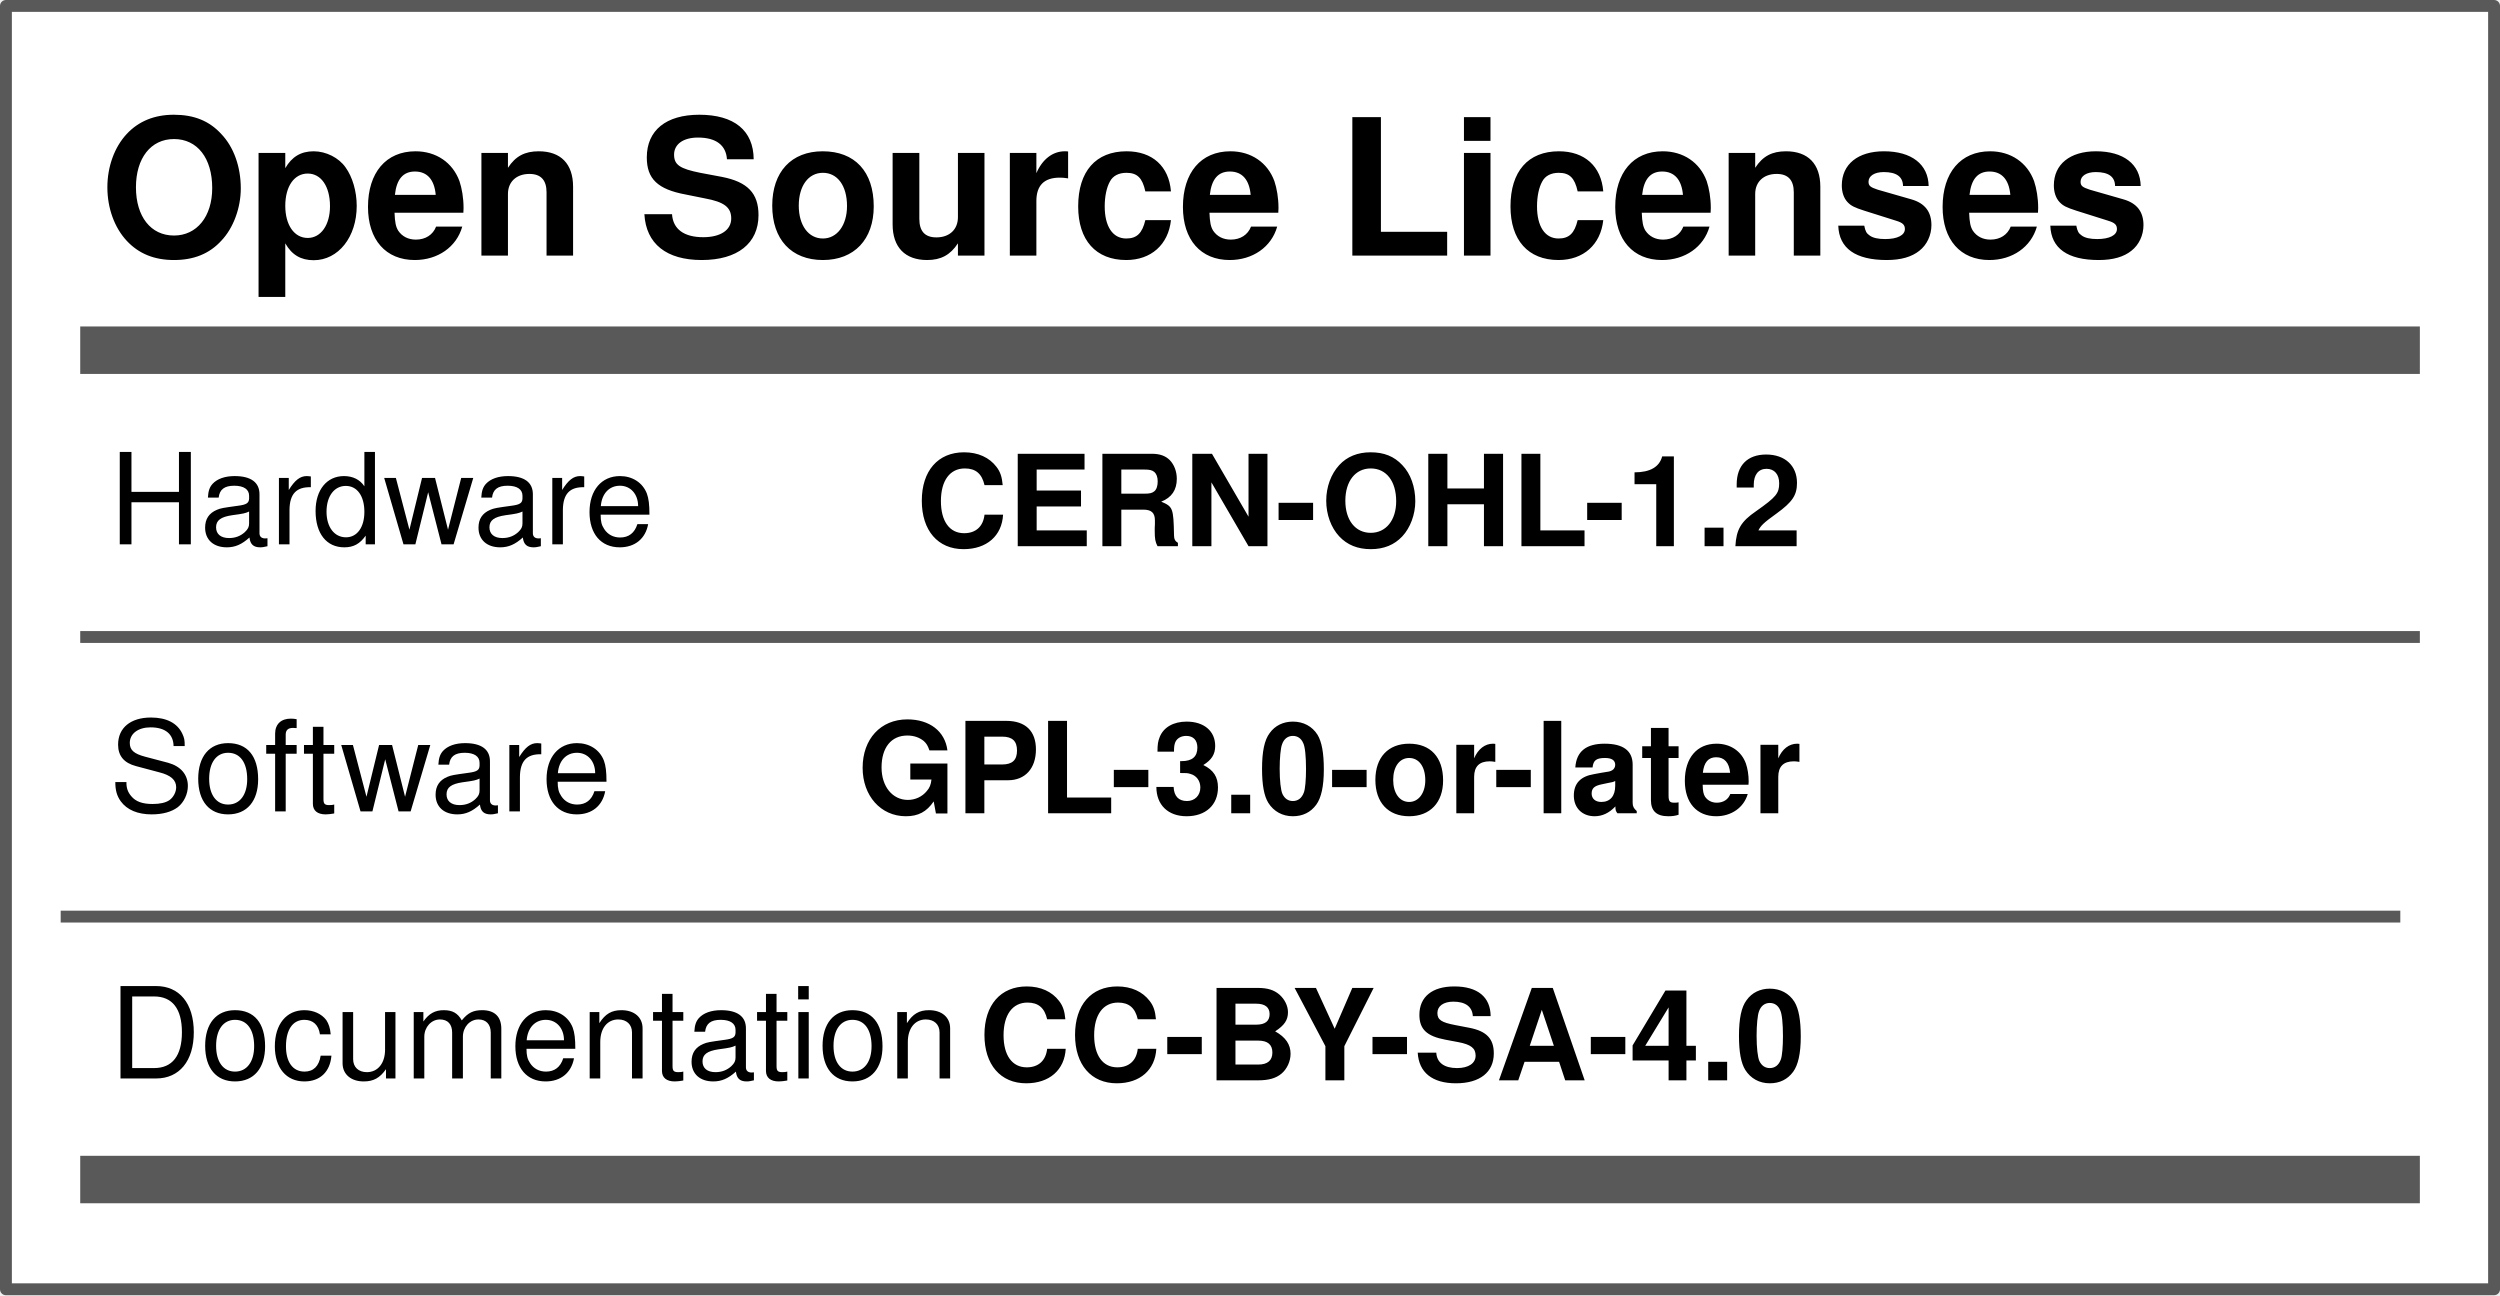
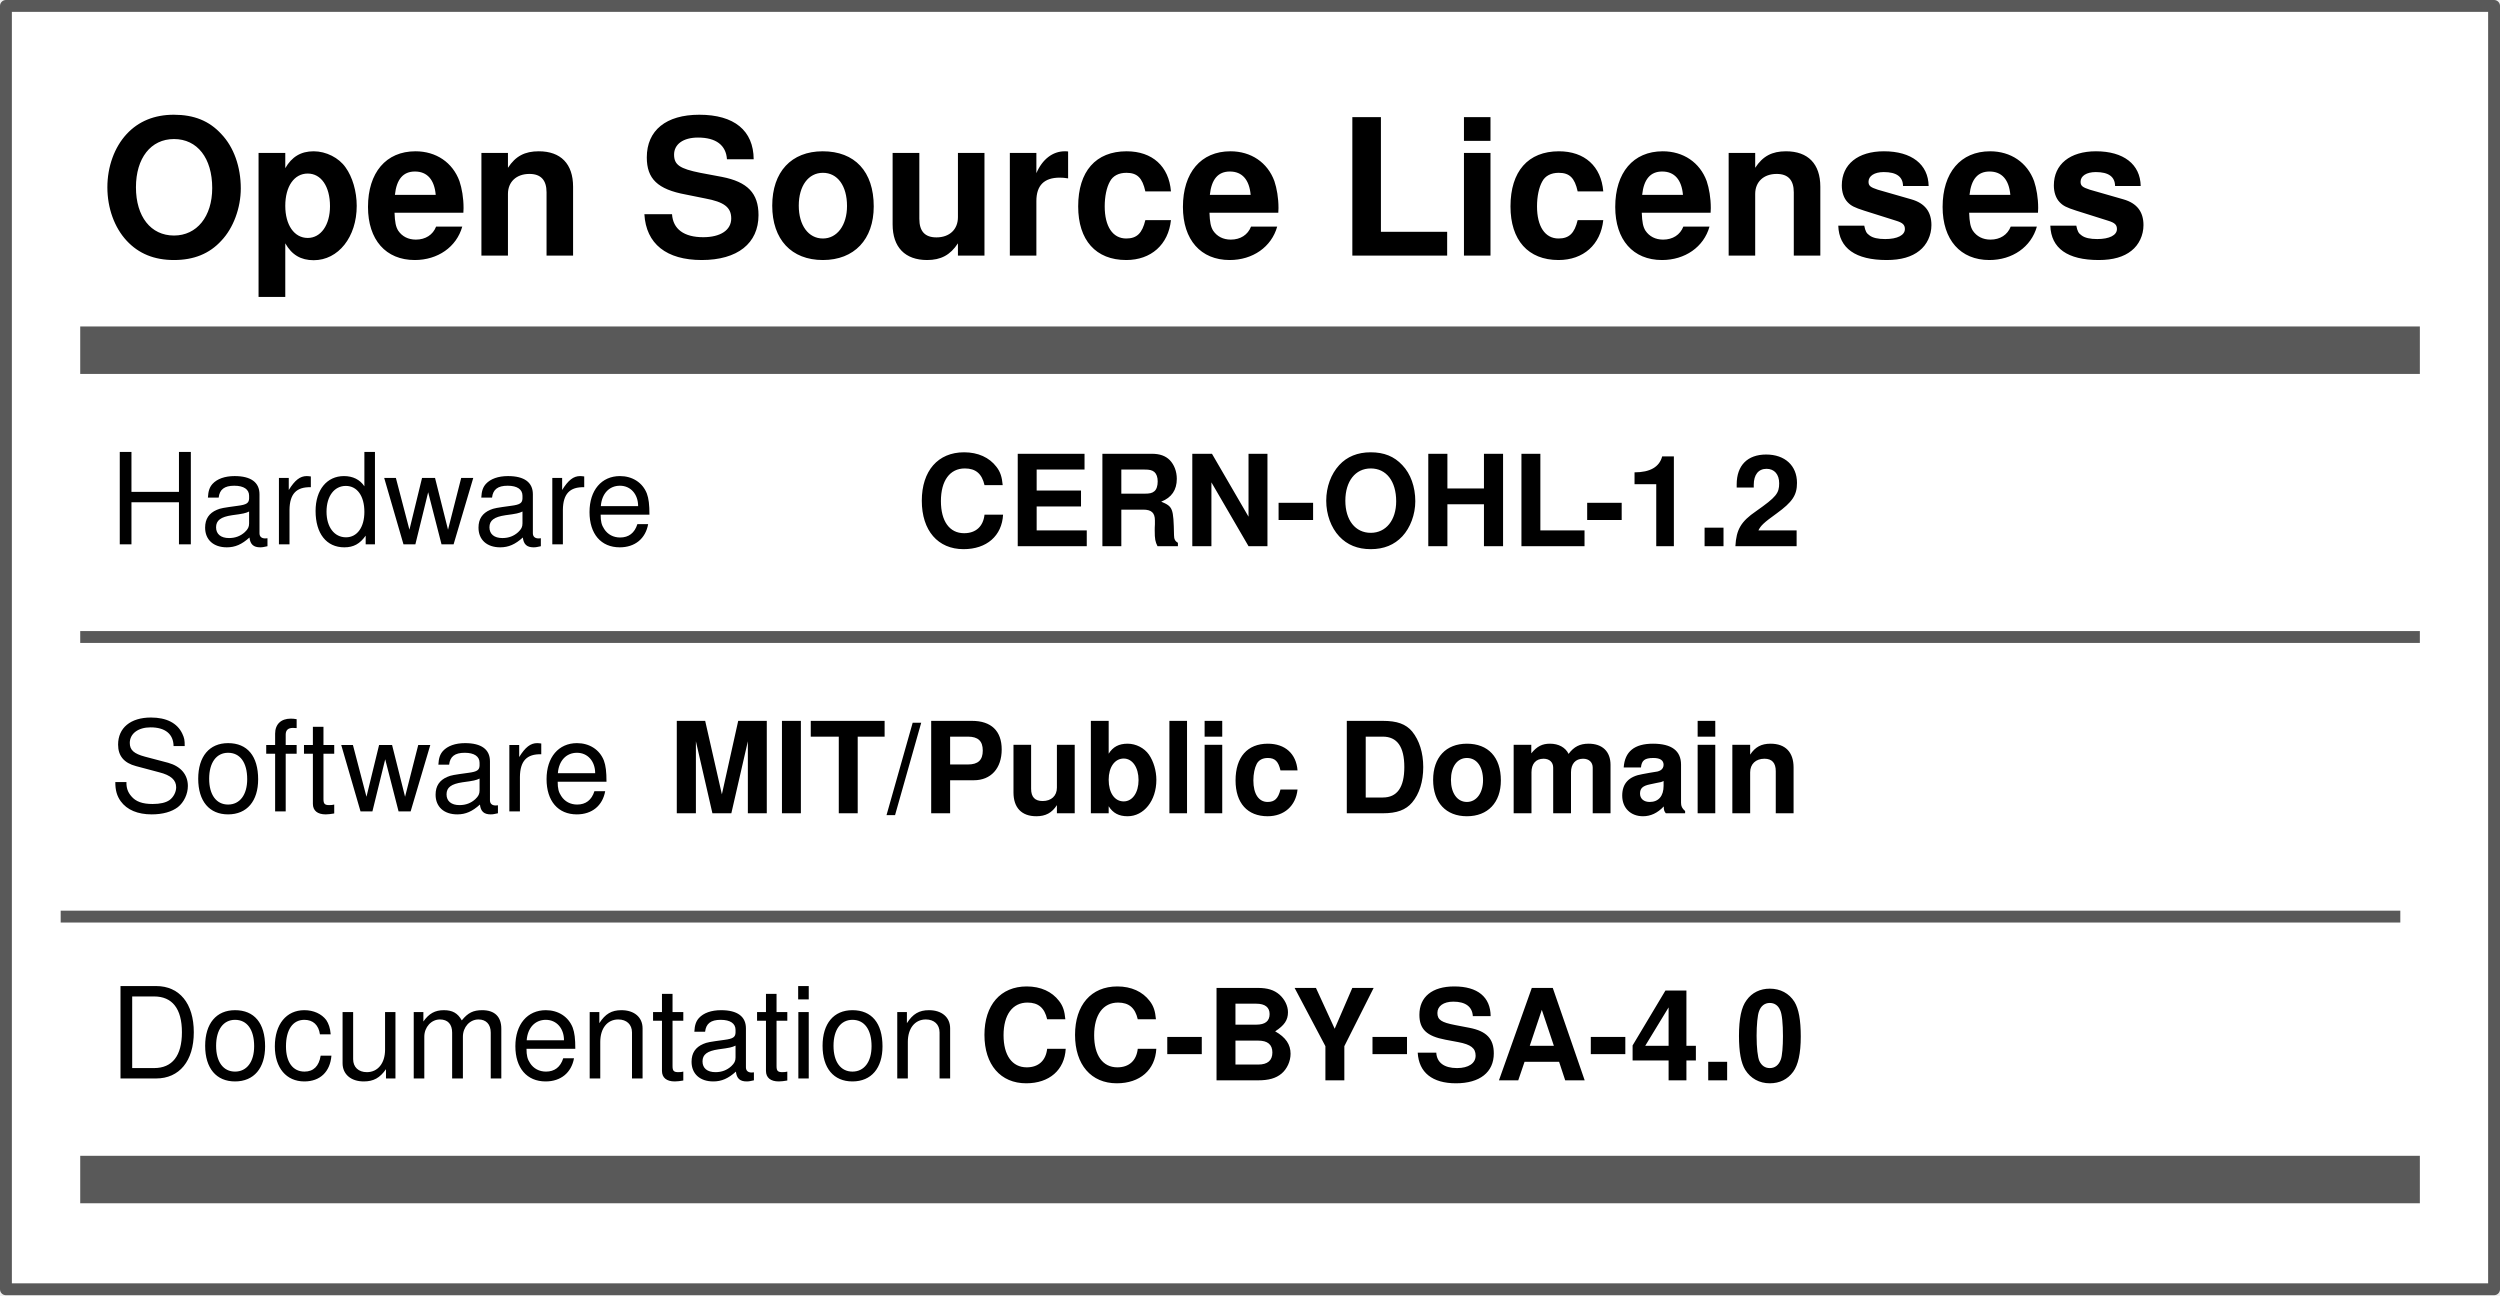
<svg xmlns="http://www.w3.org/2000/svg" viewBox="0 0 210.511 109.063" height="109.063" width="210.511" xml:space="preserve" id="svg1011" version="1.1">
  <defs id="defs1015">
    <clipPath id="clipPath1029" clipPathUnits="userSpaceOnUse">
      <path id="path1027" d="M 0,0 H 365760 V 205740 H 0 Z" />
    </clipPath>
  </defs>
  <g transform="matrix(1.333333,0,0,-1.333333,-3.434376,536.5656)" id="g1019">
    <g transform="matrix(1,0,0,-1,0,405)" id="g1021">
      <g transform="scale(0.0019685)" id="g1023">
        <g clip-path="url(#clipPath1029)" id="g1025">
          <g id="g1037">
            <g id="g1039">
              <path id="path1041" style="fill:#ffffff;fill-opacity:1;fill-rule:evenodd;stroke:none" d="M 1499,1499 H 81323 V 42671 H 1499 Z" />
            </g>
            <path id="path1043" style="fill:none;stroke:#595959;stroke-width:381;stroke-linecap:butt;stroke-linejoin:round;stroke-miterlimit:8;stroke-dasharray:none;stroke-opacity:1" d="M 1499,1499 H 81323 V 42671 H 1499 Z" />
          </g>
          <g id="g1045">
            <g id="g1047">
              <g id="g1049">
                <path id="path1051" style="fill:#000000;fill-opacity:0;fill-rule:evenodd;stroke:none" d="M 3882.196,12543.278 H 78942.195" />
              </g>
            </g>
            <path id="path1053" style="fill:none;stroke:#595959;stroke-width:1524;stroke-linecap:butt;stroke-linejoin:round;stroke-miterlimit:8;stroke-dasharray:none;stroke-opacity:1" d="M 3882.196,12543.278 H 78942.195" />
          </g>
          <g id="g1055">
            <g id="g1057">
              <g id="g1059">
                <path id="path1061" style="fill:#000000;fill-opacity:0;fill-rule:evenodd;stroke:none" d="M 4509.141,3507.081 H 78309.14 V 11043.08 H 4509.141 Z" />
              </g>
            </g>
          </g>
          <g transform="scale(381)" id="g1063">
            <g transform="translate(11.83502,9.204936)" id="g1065">
              <g id="g1067">
                <text id="text1071" style="font-variant:normal;font-weight:bold;font-size:16px;font-family:'Helvetica Neue','Helvetica',Arial,sans-serif;-inkscape-font-specification:HelveticaNeue-Bold;writing-mode:lr-tb;fill:#000000;fill-opacity:1;fill-rule:nonzero;stroke:none" transform="translate(0,15.74976)">
                  <tspan id="tspan1069" y="0" x="0 12.432 22.192 31.376 40.848 45.28 55.648 65.408 74.88 80.992 90.176 99.36 103.792 113.264 117.376 126.56 135.744 145.216 153.808 162.992 171.584">Open Source Licenses </tspan>
                </text>
              </g>
            </g>
          </g>
          <g transform="scale(381)" id="g1073" />
          <g id="g1075">
            <g id="g1077">
              <g id="g1079">
                <path id="path1081" style="fill:#000000;fill-opacity:0;fill-rule:evenodd;stroke:none" d="M 4811.468,13579.788 H 40151.47 v 7535.999 H 4811.468 Z" />
              </g>
            </g>
          </g>
          <g transform="scale(381)" id="g1083">
            <g transform="translate(12.62852,35.64249)" id="g1085">
              <g id="g1087">
                <text id="text1091" style="font-variant:normal;font-weight:normal;font-size:10.667px;font-family:'Helvetica Neue','Helvetica',Arial,sans-;-inkscape-font-specification:HelveticaNeue;writing-mode:lr-tb;fill:#000000;fill-opacity:1;fill-rule:nonzero;stroke:none" transform="translate(0,13.62976)">
                  <tspan id="tspan1089" y="0" x="0 7.701 13.429 16.789 23.104 31.179 36.907 40.267">Hardware</tspan>
                </text>
              </g>
            </g>
          </g>
          <g transform="scale(381)" id="g1093" />
          <g id="g1095">
            <g id="g1097">
              <g id="g1099">
                <path id="path1101" style="fill:#000000;fill-opacity:0;fill-rule:evenodd;stroke:none" d="M 4811.468,22147.285 H 40151.47 v 7536 H 4811.468 Z" />
              </g>
            </g>
          </g>
          <g transform="scale(381)" id="g1103">
            <g transform="translate(12.62852,58.12936)" id="g1105">
              <g id="g1107">
                <text id="text1111" style="font-variant:normal;font-weight:normal;font-size:10.667px;font-family:'Helvetica Neue','Helvetica',Arial,sans-;-inkscape-font-specification:HelveticaNeue;writing-mode:lr-tb;fill:#000000;fill-opacity:1;fill-rule:nonzero;stroke:none" transform="translate(0,13.62976)">
                  <tspan id="tspan1109" y="0" x="0 6.901 13.024 16.171 19.52 27.595 33.323 36.683">Software</tspan>
                </text>
              </g>
            </g>
          </g>
          <g transform="scale(381)" id="g1113" />
          <g id="g1115">
            <g id="g1117">
              <g id="g1119">
                <path id="path1121" style="fill:#000000;fill-opacity:0;fill-rule:evenodd;stroke:none" d="m 4811.227,30714.783 h 35340 v 7535.997 h -35340 z" />
              </g>
            </g>
          </g>
          <g transform="scale(381)" id="g1123">
            <g transform="translate(12.62789,80.61623)" id="g1125">
              <g id="g1127">
                <text id="text1131" style="font-variant:normal;font-weight:normal;font-size:10.667px;font-family:'Helvetica Neue','Helvetica',Arial,sans-;-inkscape-font-specification:HelveticaNeue;writing-mode:lr-tb;fill:#000000;fill-opacity:1;fill-rule:nonzero;stroke:none" transform="translate(0,13.62976)">
                  <tspan id="tspan1129" y="0" x="0 7.509 13.632 19.36 25.291 34.389 40.117 46.048 49.397 55.125 58.475 60.843 66.965">Documentation</tspan>
                </text>
              </g>
            </g>
          </g>
          <g transform="scale(381)" id="g1133" />
          <g id="g1135">
            <g id="g1137">
              <g id="g1139">
                <path id="path1141" style="fill:#000000;fill-opacity:0;fill-rule:evenodd;stroke:none" d="M 3882.196,39149.8 H 78942.195" />
              </g>
            </g>
            <path id="path1143" style="fill:none;stroke:#595959;stroke-width:1524;stroke-linecap:butt;stroke-linejoin:round;stroke-miterlimit:8;stroke-dasharray:none;stroke-opacity:1" d="M 3882.196,39149.8 H 78942.195" />
          </g>
          <g id="g1145">
            <g id="g1147">
              <g id="g1149">
                <path id="path1151" style="fill:#000000;fill-opacity:0;fill-rule:evenodd;stroke:none" d="M 3255.251,30714.947 H 78315.25" />
              </g>
            </g>
            <path id="path1153" style="fill:none;stroke:#595959;stroke-width:381;stroke-linecap:butt;stroke-linejoin:round;stroke-miterlimit:8;stroke-dasharray:none;stroke-opacity:1" d="M 3255.251,30714.947 H 78315.25" />
          </g>
          <g id="g1155">
            <g id="g1157">
              <g id="g1159">
                <path id="path1161" style="fill:#000000;fill-opacity:0;fill-rule:evenodd;stroke:none" d="M 3882.196,21745.566 H 78942.195" />
              </g>
            </g>
            <path id="path1163" style="fill:none;stroke:#595959;stroke-width:381;stroke-linecap:butt;stroke-linejoin:round;stroke-miterlimit:8;stroke-dasharray:none;stroke-opacity:1" d="M 3882.196,21745.566 H 78942.195" />
          </g>
          <g id="g1165">
            <g id="g1167">
              <g id="g1169">
                <path id="path1171" style="fill:#000000;fill-opacity:0;fill-rule:evenodd;stroke:none" d="M 42970.066,13638.395 H 78310.06 v 7536.001 H 42970.066 Z" />
              </g>
            </g>
          </g>
          <g transform="matrix(381,0,0,381,1709.972,0)" id="g1173">
            <g transform="translate(112.7823,35.79631)" id="g1175">
              <g id="g1177">
                <text y="0" x="71.357" id="text1181" style="font-variant:normal;font-weight:bold;font-size:10.667px;font-family:'Helvetica Neue','Helvetica',Arial,sans-;-inkscape-font-specification:HelveticaNeue-Bold;text-align:end;writing-mode:lr-tb;text-anchor:end;fill:#000000;fill-opacity:1;fill-rule:nonzero;stroke:none" transform="translate(16.97121,13.62976)">
                  <tspan y="0" x="71.357" id="tspan1179">CERN-OHL-1.2</tspan>
                </text>
              </g>
            </g>
            <text id="text1788" y="-45.22" x="138.918" style="font-style:normal;font-weight:normal;font-size:40px;line-height:1.25;font-family:sans-serif;fill:#000000;fill-opacity:1;stroke:none;stroke-width:1" xml:space="preserve">
              <tspan style="stroke-width:1" y="-45.22" x="138.918" id="tspan1786" />
            </text>
          </g>
          <g transform="scale(381)" id="g1183" />
          <g id="g1185">
            <g id="g1187">
              <g id="g1189">
                <path id="path1191" style="fill:#000000;fill-opacity:0;fill-rule:evenodd;stroke:none" d="M 42970.066,22205.893 H 78310.06 v 7536 H 42970.066 Z" />
              </g>
            </g>
          </g>
          <g transform="scale(381)" id="g1193">
            <g transform="translate(112.7823,58.28318)" id="g1195">
              <g id="g1197">
                <text y="13.63" x="92.785" id="text1201" style="font-variant:normal;font-weight:bold;font-size:10.667px;font-family:'Helvetica Neue','Helvetica',Arial,sans-;-inkscape-font-specification:HelveticaNeue-Bold;text-align:end;writing-mode:lr-tb;text-anchor:end;fill:#000000;fill-opacity:1;fill-rule:nonzero;stroke:none">
-                   <tspan style="text-align:end;text-anchor:end" y="13.63" x="92.785" id="tspan1199">GPL-3.0-or-later</tspan>
+                   <tspan style="text-align:end;text-anchor:end" y="13.63" x="92.785" id="tspan1199">MIT/Public Domain</tspan>
                </text>
              </g>
            </g>
          </g>
          <g transform="scale(381)" id="g1203" />
          <g id="g1205">
            <g id="g1207">
              <g id="g1209">
                <path id="path1211" style="fill:#000000;fill-opacity:0;fill-rule:evenodd;stroke:none" d="M 42969.824,30773.39 H 78309.83 v 7536 H 42969.824 Z" />
              </g>
            </g>
          </g>
          <g transform="matrix(381,0,0,381,135.5491,0)" id="g1213">
            <g transform="translate(112.7817,80.77006)" id="g1215">
              <g id="g1217">
                <text y="13.63" x="92.765" id="text1221" style="font-variant:normal;font-weight:bold;font-size:10.667px;font-family:'Helvetica Neue','Helvetica',Arial,sans-;-inkscape-font-specification:HelveticaNeue-Bold;writing-mode:lr-tb;fill:#000000;fill-opacity:1;fill-rule:nonzero;stroke:none">
                  <tspan style="text-align:end;text-anchor:end" y="13.63" x="92.765" id="tspan1219">CC-BY-SA-4.0</tspan>
                </text>
              </g>
            </g>
          </g>
          <g transform="scale(381)" id="g1223" />
        </g>
      </g>
    </g>
  </g>
</svg>
